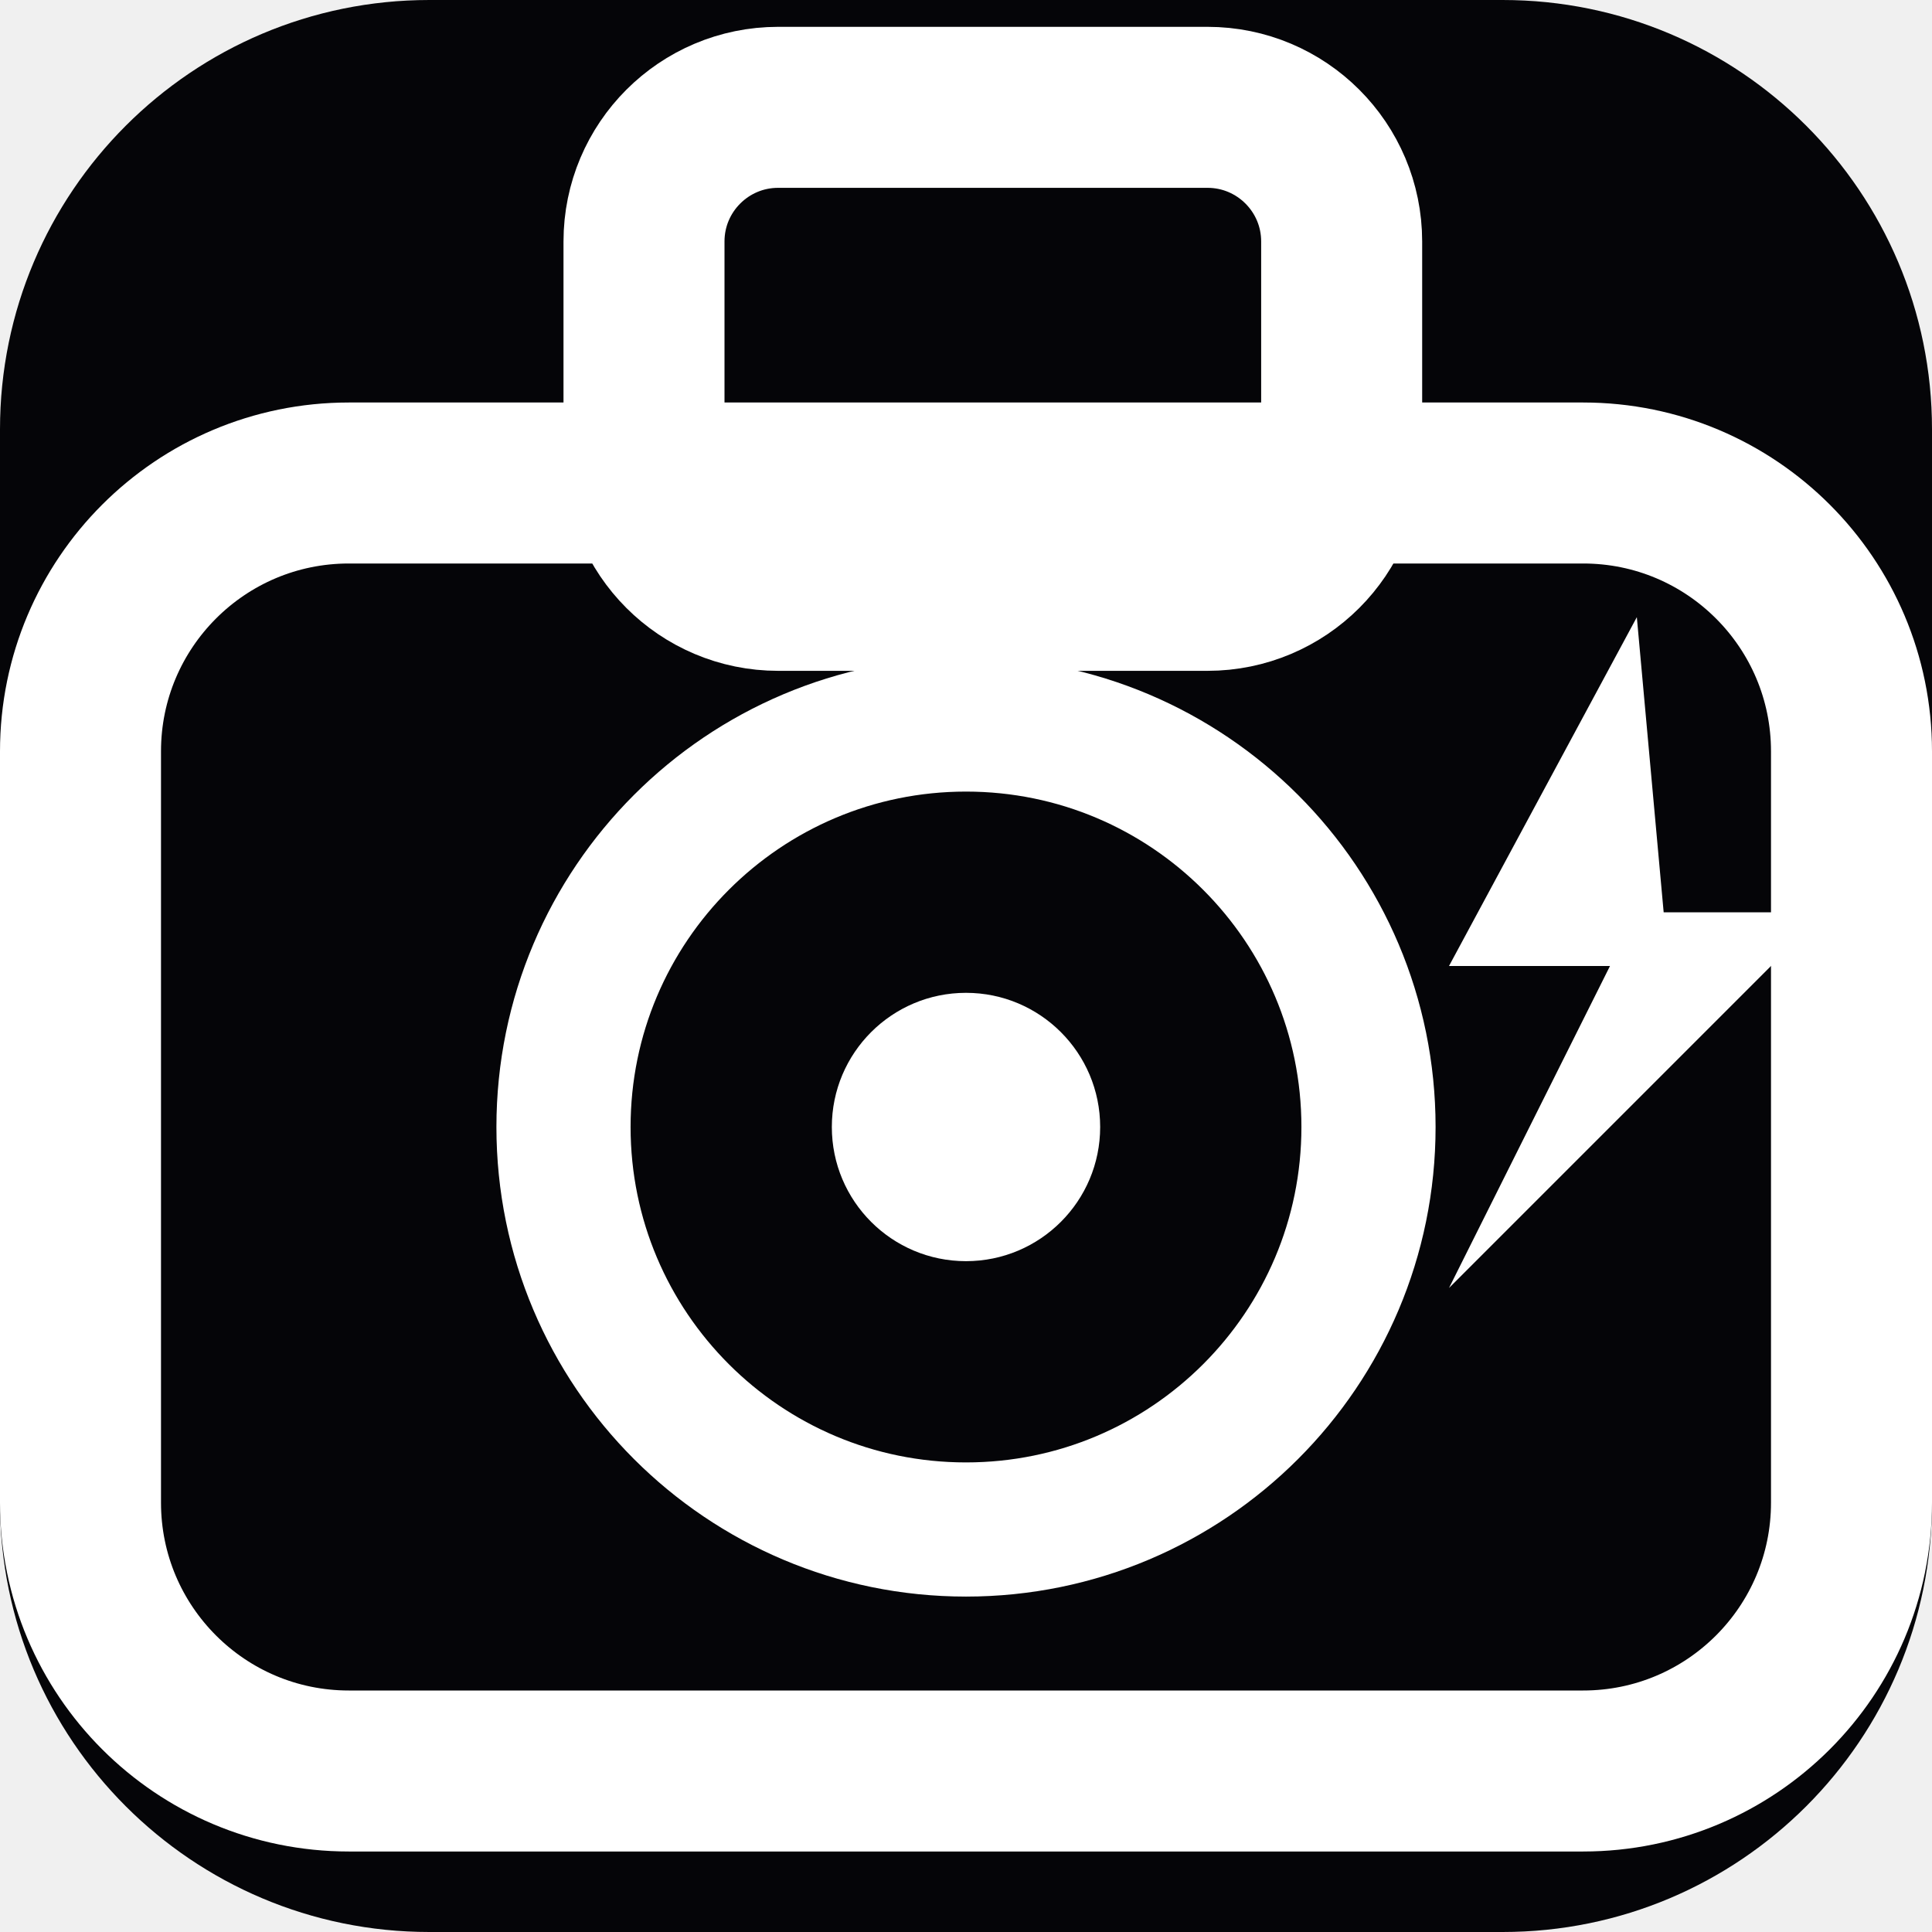
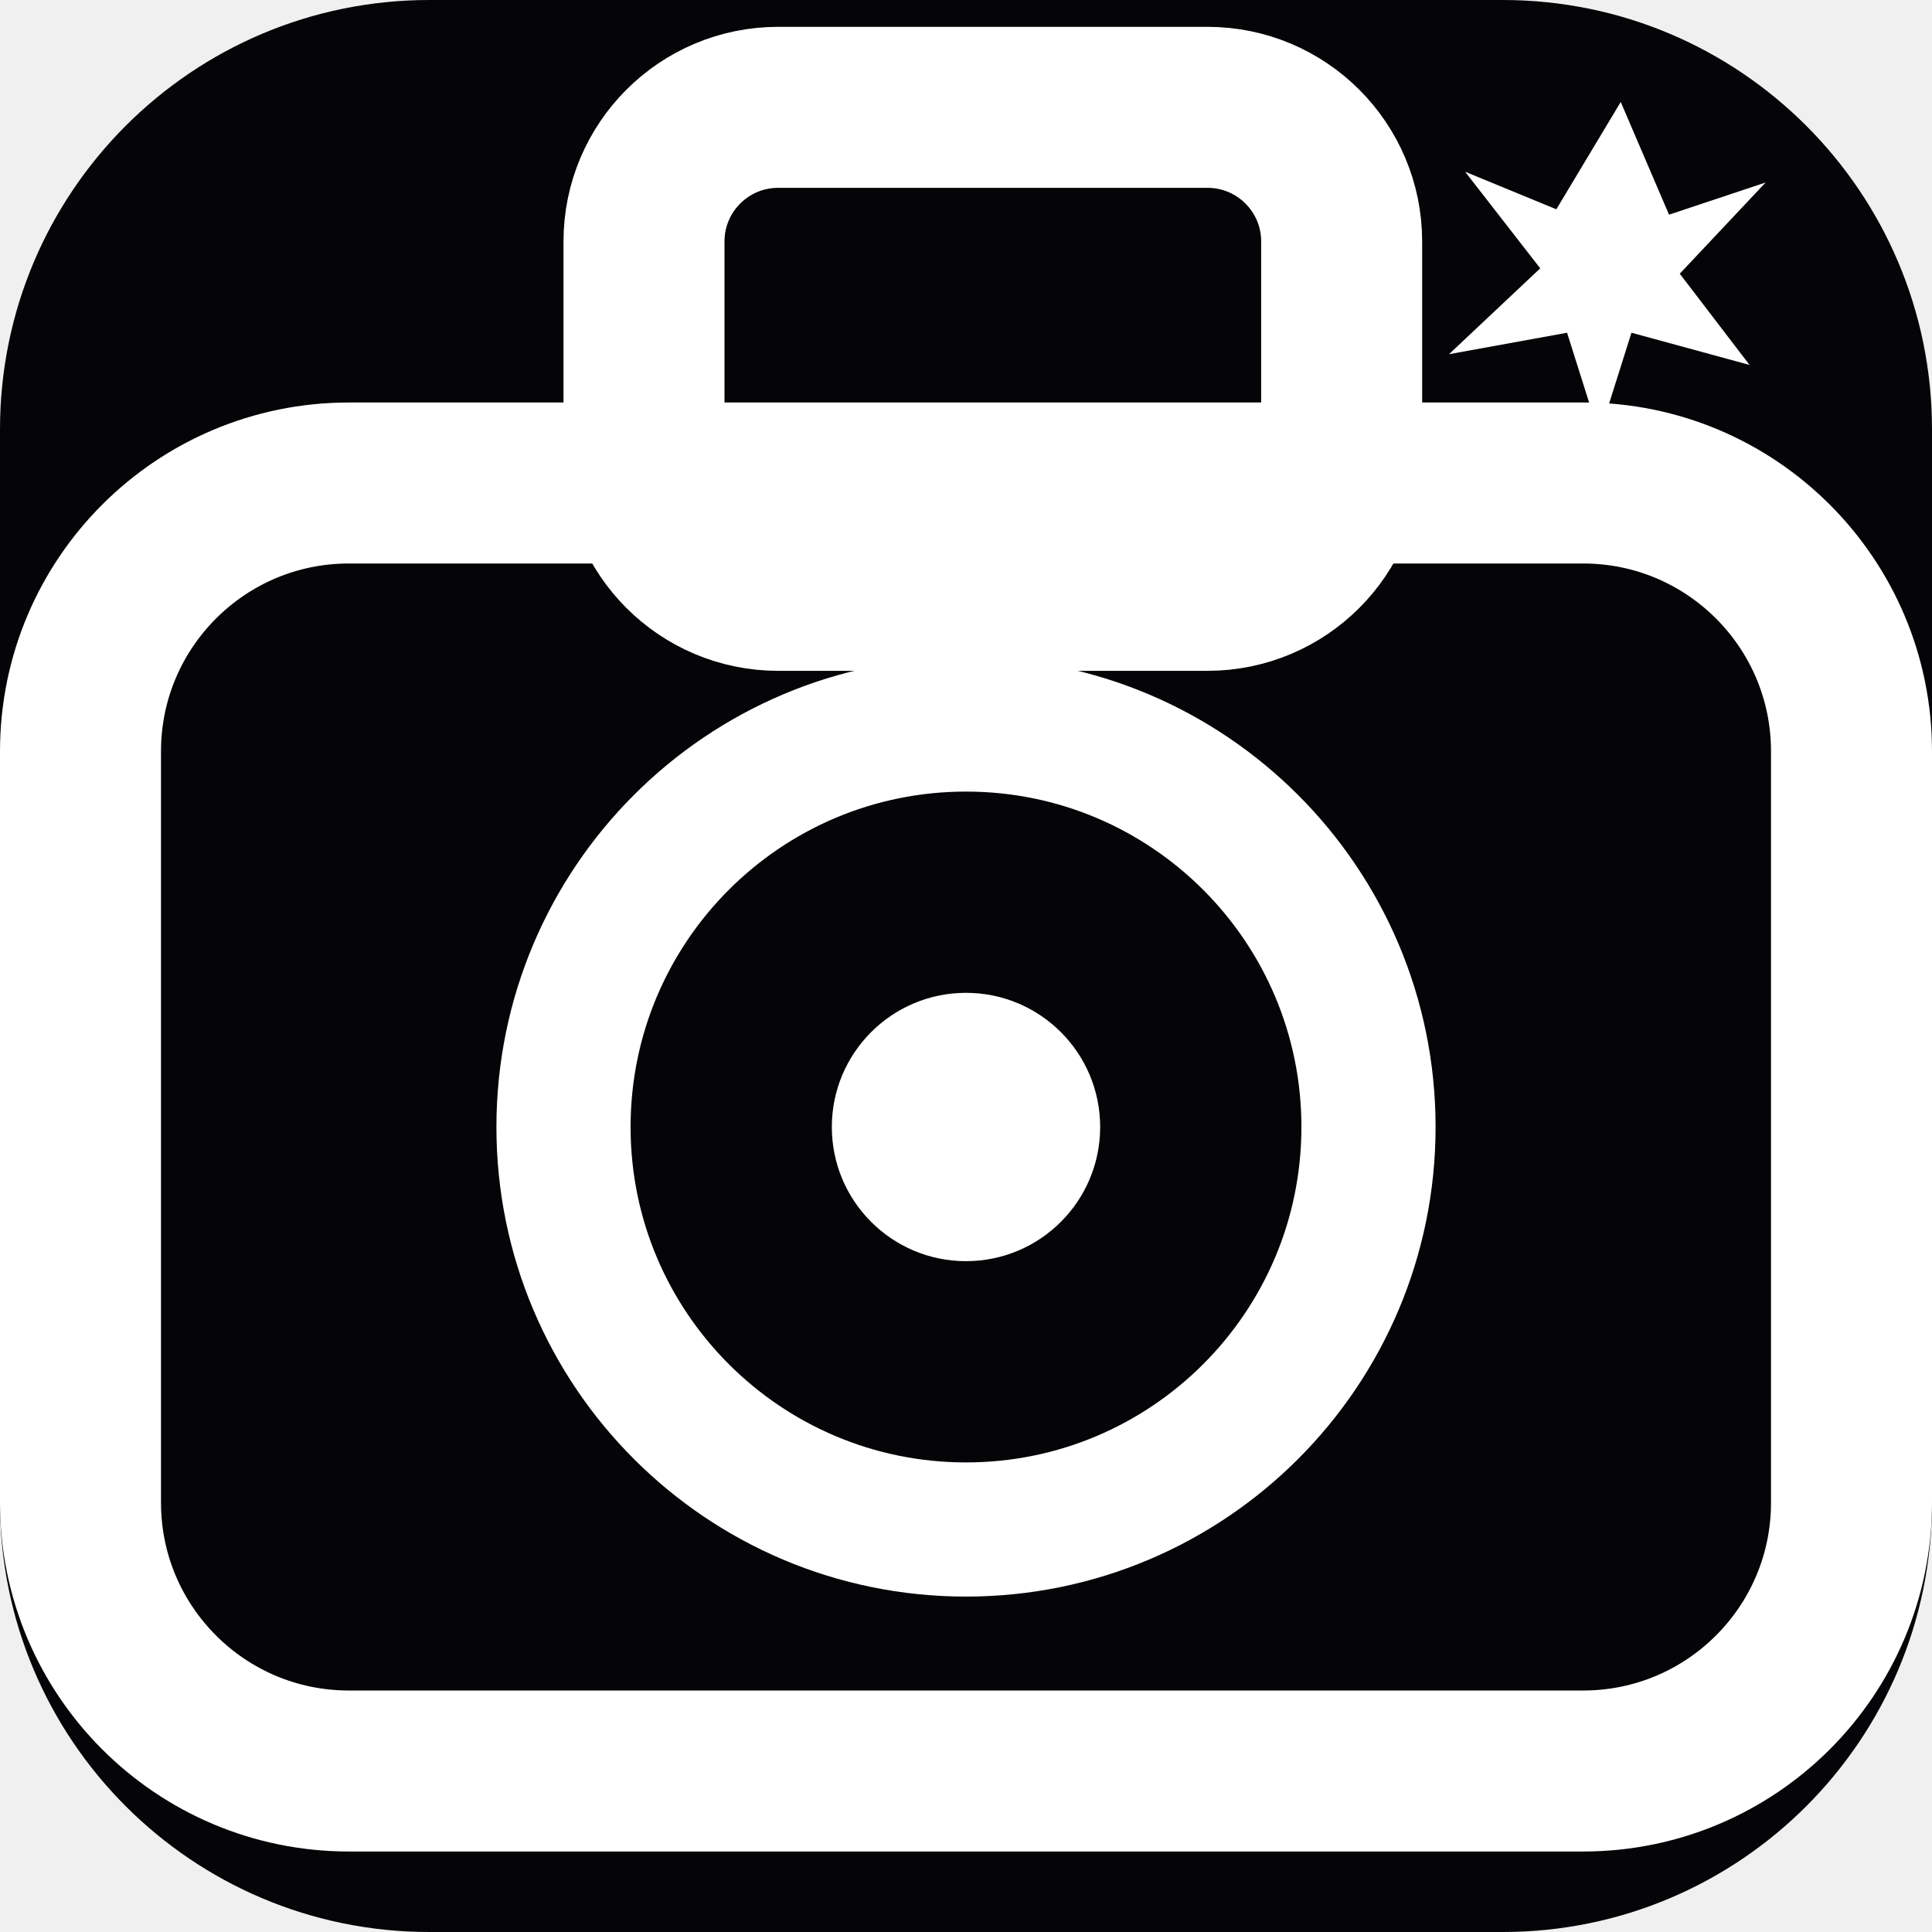
<svg xmlns="http://www.w3.org/2000/svg" viewBox="0 0 36 36">
  <rect width="36" height="36" rx="8" fill="#050508" />
  <rect x="1.5" y="9" width="33" height="24" rx="5" fill="none" stroke="#fff" stroke-width="3" stroke-linejoin="round" />
  <rect x="12" y="2" width="13" height="9" rx="2.5" fill="none" stroke="#fff" stroke-width="3" />
  <circle cx="18" cy="21" r="7.5" fill="none" stroke="#fff" stroke-width="2.5" />
  <circle cx="18" cy="21" r="2.5" fill="#fff" />
-   <path d="M30.5 11.5 L27 18 L30 18 L27 24 L34 17 L31 17 Z" fill="#fff" />
+   <path d="M30.2 1.9 L31.1 4.0 L32.9 3.4 L31.3 5.1 L32.6 6.8 L30.4 6.2 L29.8 8.1 L29.2 6.2 L27.0 6.6 L28.7 5.0 L27.3 3.2 L29.0 3.9 Z" fill="#fff" />
</svg>
